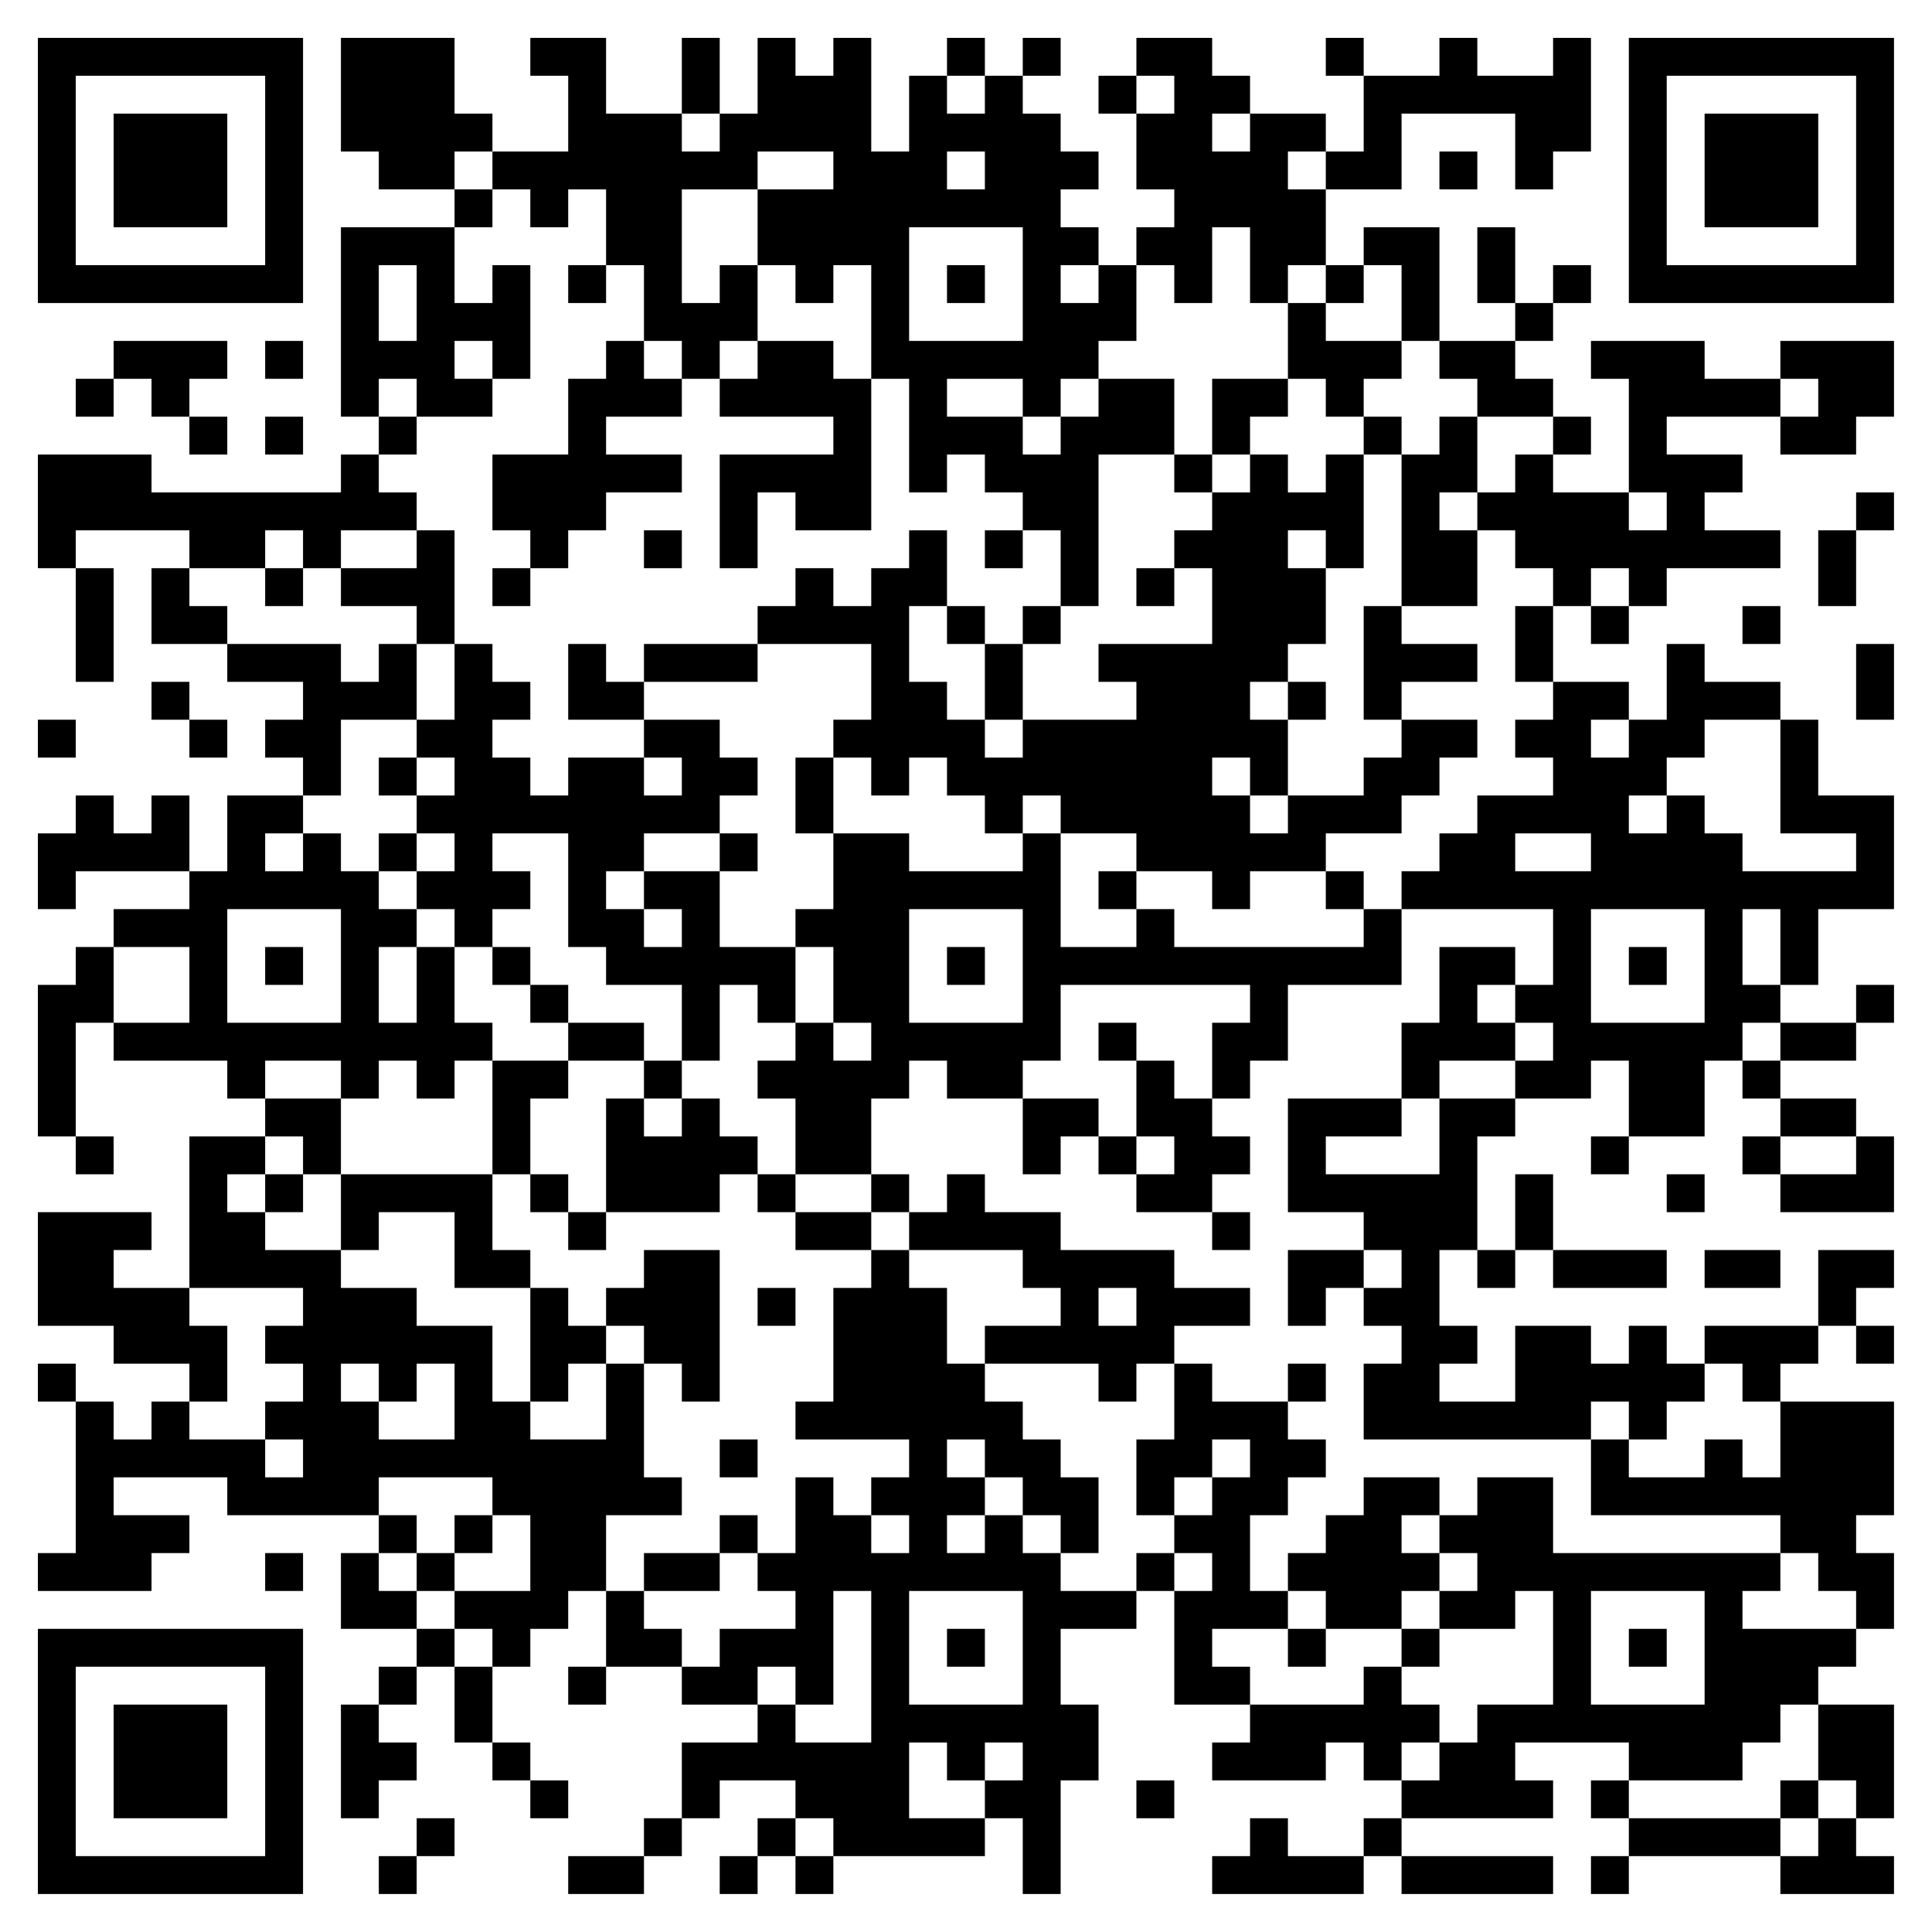
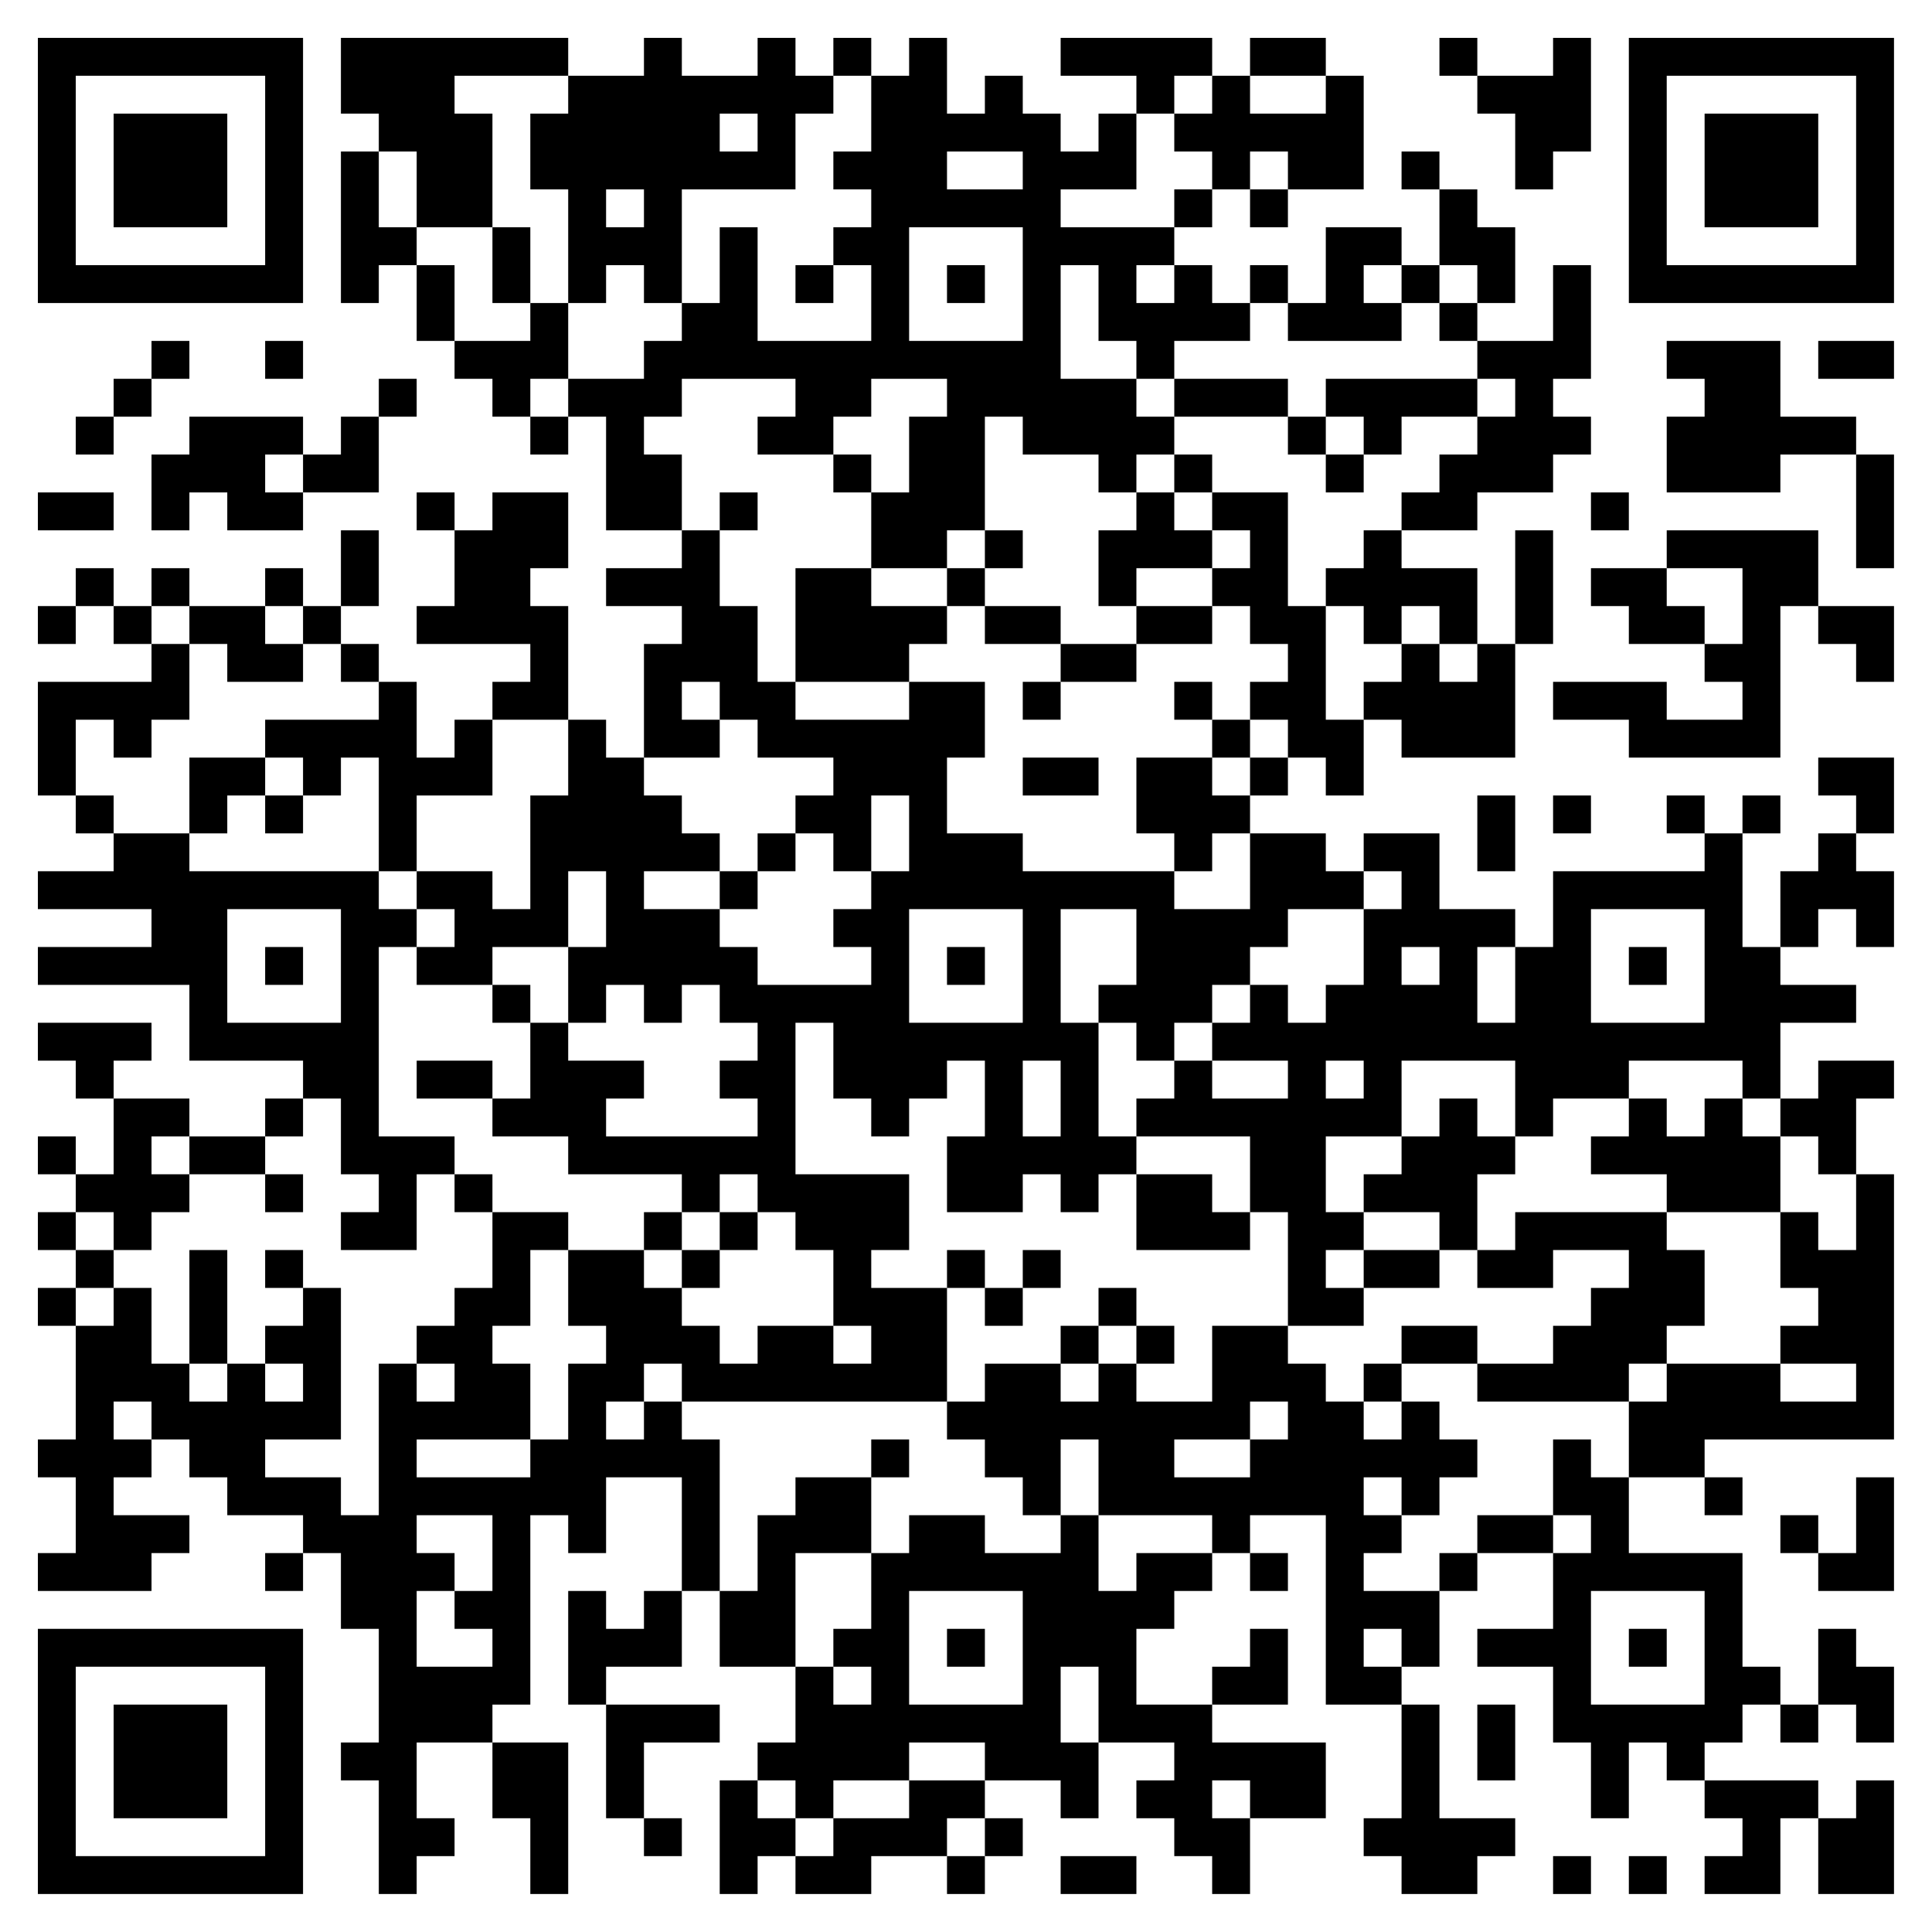
<svg xmlns="http://www.w3.org/2000/svg" version="1.1" width="300" height="300" viewBox="0 0 300 300">
  <rect x="0" y="0" width="300" height="300" fill="#ffffff" />
  <g transform="scale(5.882)">
    <g transform="translate(1,1)">
-       <path fill-rule="evenodd" d="M8 0L8 3L9 3L9 4L11 4L11 5L8 5L8 10L9 10L9 11L8 11L8 12L3 12L3 11L0 11L0 14L1 14L1 17L2 17L2 14L1 14L1 13L4 13L4 14L3 14L3 16L5 16L5 17L7 17L7 18L6 18L6 19L7 19L7 20L5 20L5 22L4 22L4 20L3 20L3 21L2 21L2 20L1 20L1 21L0 21L0 23L1 23L1 22L4 22L4 23L2 23L2 24L1 24L1 25L0 25L0 29L1 29L1 30L2 30L2 29L1 29L1 26L2 26L2 27L5 27L5 28L6 28L6 29L4 29L4 33L2 33L2 32L3 32L3 31L0 31L0 34L2 34L2 35L4 35L4 36L3 36L3 37L2 37L2 36L1 36L1 35L0 35L0 36L1 36L1 40L0 40L0 41L3 41L3 40L4 40L4 39L2 39L2 38L5 38L5 39L9 39L9 40L8 40L8 42L10 42L10 43L9 43L9 44L8 44L8 47L9 47L9 46L10 46L10 45L9 45L9 44L10 44L10 43L11 43L11 45L12 45L12 46L13 46L13 47L14 47L14 46L13 46L13 45L12 45L12 43L13 43L13 42L14 42L14 41L15 41L15 43L14 43L14 44L15 44L15 43L17 43L17 44L19 44L19 45L17 45L17 47L16 47L16 48L14 48L14 49L16 49L16 48L17 48L17 47L18 47L18 46L20 46L20 47L19 47L19 48L18 48L18 49L19 49L19 48L20 48L20 49L21 49L21 48L25 48L25 47L26 47L26 49L27 49L27 46L28 46L28 44L27 44L27 42L29 42L29 41L30 41L30 44L32 44L32 45L31 45L31 46L34 46L34 45L35 45L35 46L36 46L36 47L35 47L35 48L33 48L33 47L32 47L32 48L31 48L31 49L35 49L35 48L36 48L36 49L40 49L40 48L36 48L36 47L40 47L40 46L39 46L39 45L42 45L42 46L41 46L41 47L42 47L42 48L41 48L41 49L42 49L42 48L46 48L46 49L49 49L49 48L48 48L48 47L49 47L49 44L47 44L47 43L48 43L48 42L49 42L49 40L48 40L48 39L49 39L49 36L46 36L46 35L47 35L47 34L48 34L48 35L49 35L49 34L48 34L48 33L49 33L49 32L47 32L47 34L44 34L44 35L43 35L43 34L42 34L42 35L41 35L41 34L39 34L39 36L37 36L37 35L38 35L38 34L37 34L37 32L38 32L38 33L39 33L39 32L40 32L40 33L43 33L43 32L40 32L40 30L39 30L39 32L38 32L38 29L39 29L39 28L41 28L41 27L42 27L42 29L41 29L41 30L42 30L42 29L44 29L44 27L45 27L45 28L46 28L46 29L45 29L45 30L46 30L46 31L49 31L49 29L48 29L48 28L46 28L46 27L48 27L48 26L49 26L49 25L48 25L48 26L46 26L46 25L47 25L47 23L49 23L49 20L47 20L47 18L46 18L46 17L44 17L44 16L43 16L43 18L42 18L42 17L40 17L40 15L41 15L41 16L42 16L42 15L43 15L43 14L46 14L46 13L44 13L44 12L45 12L45 11L43 11L43 10L46 10L46 11L48 11L48 10L49 10L49 8L46 8L46 9L44 9L44 8L41 8L41 9L42 9L42 12L40 12L40 11L41 11L41 10L40 10L40 9L39 9L39 8L40 8L40 7L41 7L41 6L40 6L40 7L39 7L39 5L38 5L38 7L39 7L39 8L37 8L37 5L35 5L35 6L34 6L34 4L36 4L36 2L39 2L39 4L40 4L40 3L41 3L41 0L40 0L40 1L38 1L38 0L37 0L37 1L35 1L35 0L34 0L34 1L35 1L35 3L34 3L34 2L32 2L32 1L31 1L31 0L29 0L29 1L28 1L28 2L29 2L29 4L30 4L30 5L29 5L29 6L28 6L28 5L27 5L27 4L28 4L28 3L27 3L27 2L26 2L26 1L27 1L27 0L26 0L26 1L25 1L25 0L24 0L24 1L23 1L23 3L22 3L22 0L21 0L21 1L20 1L20 0L19 0L19 2L18 2L18 0L17 0L17 2L15 2L15 0L13 0L13 1L14 1L14 3L12 3L12 2L11 2L11 0ZM24 1L24 2L25 2L25 1ZM29 1L29 2L30 2L30 1ZM17 2L17 3L18 3L18 2ZM31 2L31 3L32 3L32 2ZM11 3L11 4L12 4L12 5L11 5L11 7L12 7L12 6L13 6L13 9L12 9L12 8L11 8L11 9L12 9L12 10L10 10L10 9L9 9L9 10L10 10L10 11L9 11L9 12L10 12L10 13L8 13L8 14L7 14L7 13L6 13L6 14L4 14L4 15L5 15L5 16L8 16L8 17L9 17L9 16L10 16L10 18L8 18L8 20L7 20L7 21L6 21L6 22L7 22L7 21L8 21L8 22L9 22L9 23L10 23L10 24L9 24L9 26L10 26L10 24L11 24L11 26L12 26L12 27L11 27L11 28L10 28L10 27L9 27L9 28L8 28L8 27L6 27L6 28L8 28L8 30L7 30L7 29L6 29L6 30L5 30L5 31L6 31L6 32L8 32L8 33L10 33L10 34L12 34L12 36L13 36L13 37L15 37L15 35L16 35L16 38L17 38L17 39L15 39L15 41L16 41L16 42L17 42L17 43L18 43L18 42L20 42L20 41L19 41L19 40L20 40L20 38L21 38L21 39L22 39L22 40L23 40L23 39L22 39L22 38L23 38L23 37L20 37L20 36L21 36L21 33L22 33L22 32L23 32L23 33L24 33L24 35L25 35L25 36L26 36L26 37L27 37L27 38L28 38L28 40L27 40L27 39L26 39L26 38L25 38L25 37L24 37L24 38L25 38L25 39L24 39L24 40L25 40L25 39L26 39L26 40L27 40L27 41L29 41L29 40L30 40L30 41L31 41L31 40L30 40L30 39L31 39L31 38L32 38L32 37L31 37L31 38L30 38L30 39L29 39L29 37L30 37L30 35L31 35L31 36L33 36L33 37L34 37L34 38L33 38L33 39L32 39L32 41L33 41L33 42L31 42L31 43L32 43L32 44L35 44L35 43L36 43L36 44L37 44L37 45L36 45L36 46L37 46L37 45L38 45L38 44L40 44L40 41L39 41L39 42L37 42L37 41L38 41L38 40L37 40L37 39L38 39L38 38L40 38L40 40L46 40L46 41L45 41L45 42L48 42L48 41L47 41L47 40L46 40L46 39L41 39L41 37L42 37L42 38L44 38L44 37L45 37L45 38L46 38L46 36L45 36L45 35L44 35L44 36L43 36L43 37L42 37L42 36L41 36L41 37L35 37L35 35L36 35L36 34L35 34L35 33L36 33L36 32L35 32L35 31L33 31L33 28L36 28L36 29L34 29L34 30L37 30L37 28L39 28L39 27L40 27L40 26L39 26L39 25L40 25L40 23L36 23L36 22L37 22L37 21L38 21L38 20L40 20L40 19L39 19L39 18L40 18L40 17L39 17L39 15L40 15L40 14L39 14L39 13L38 13L38 12L39 12L39 11L40 11L40 10L38 10L38 9L37 9L37 8L36 8L36 6L35 6L35 7L34 7L34 6L33 6L33 7L32 7L32 5L31 5L31 7L30 7L30 6L29 6L29 8L28 8L28 9L27 9L27 10L26 10L26 9L24 9L24 10L26 10L26 11L27 11L27 10L28 10L28 9L30 9L30 11L28 11L28 15L27 15L27 13L26 13L26 12L25 12L25 11L24 11L24 12L23 12L23 9L22 9L22 6L21 6L21 7L20 7L20 6L19 6L19 4L21 4L21 3L19 3L19 4L17 4L17 7L18 7L18 6L19 6L19 8L18 8L18 9L17 9L17 8L16 8L16 6L15 6L15 4L14 4L14 5L13 5L13 4L12 4L12 3ZM24 3L24 4L25 4L25 3ZM33 3L33 4L34 4L34 3ZM37 3L37 4L38 4L38 3ZM23 5L23 8L26 8L26 5ZM9 6L9 8L10 8L10 6ZM14 6L14 7L15 7L15 6ZM24 6L24 7L25 7L25 6ZM27 6L27 7L28 7L28 6ZM33 7L33 9L31 9L31 11L30 11L30 12L31 12L31 13L30 13L30 14L29 14L29 15L30 15L30 14L31 14L31 16L28 16L28 17L29 17L29 18L26 18L26 16L27 16L27 15L26 15L26 16L25 16L25 15L24 15L24 13L23 13L23 14L22 14L22 15L21 15L21 14L20 14L20 15L19 15L19 16L16 16L16 17L15 17L15 16L14 16L14 18L16 18L16 19L14 19L14 20L13 20L13 19L12 19L12 18L13 18L13 17L12 17L12 16L11 16L11 13L10 13L10 14L8 14L8 15L10 15L10 16L11 16L11 18L10 18L10 19L9 19L9 20L10 20L10 21L9 21L9 22L10 22L10 23L11 23L11 24L12 24L12 25L13 25L13 26L14 26L14 27L12 27L12 30L8 30L8 32L9 32L9 31L11 31L11 33L13 33L13 36L14 36L14 35L15 35L15 34L16 34L16 35L17 35L17 36L18 36L18 32L16 32L16 33L15 33L15 34L14 34L14 33L13 33L13 32L12 32L12 30L13 30L13 31L14 31L14 32L15 32L15 31L18 31L18 30L19 30L19 31L20 31L20 32L22 32L22 31L23 31L23 32L26 32L26 33L27 33L27 34L25 34L25 35L28 35L28 36L29 36L29 35L30 35L30 34L32 34L32 33L30 33L30 32L27 32L27 31L25 31L25 30L24 30L24 31L23 31L23 30L22 30L22 28L23 28L23 27L24 27L24 28L26 28L26 30L27 30L27 29L28 29L28 30L29 30L29 31L31 31L31 32L32 32L32 31L31 31L31 30L32 30L32 29L31 29L31 28L32 28L32 27L33 27L33 25L36 25L36 23L35 23L35 22L34 22L34 21L36 21L36 20L37 20L37 19L38 19L38 18L36 18L36 17L38 17L38 16L36 16L36 15L38 15L38 13L37 13L37 12L38 12L38 10L37 10L37 11L36 11L36 10L35 10L35 9L36 9L36 8L34 8L34 7ZM2 8L2 9L1 9L1 10L2 10L2 9L3 9L3 10L4 10L4 11L5 11L5 10L4 10L4 9L5 9L5 8ZM6 8L6 9L7 9L7 8ZM15 8L15 9L14 9L14 11L12 11L12 13L13 13L13 14L12 14L12 15L13 15L13 14L14 14L14 13L15 13L15 12L17 12L17 11L15 11L15 10L17 10L17 9L16 9L16 8ZM19 8L19 9L18 9L18 10L21 10L21 11L18 11L18 14L19 14L19 12L20 12L20 13L22 13L22 9L21 9L21 8ZM33 9L33 10L32 10L32 11L31 11L31 12L32 12L32 11L33 11L33 12L34 12L34 11L35 11L35 14L34 14L34 13L33 13L33 14L34 14L34 16L33 16L33 17L32 17L32 18L33 18L33 20L32 20L32 19L31 19L31 20L32 20L32 21L33 21L33 20L35 20L35 19L36 19L36 18L35 18L35 15L36 15L36 11L35 11L35 10L34 10L34 9ZM46 9L46 10L47 10L47 9ZM6 10L6 11L7 11L7 10ZM42 12L42 13L43 13L43 12ZM48 12L48 13L47 13L47 15L48 15L48 13L49 13L49 12ZM16 13L16 14L17 14L17 13ZM25 13L25 14L26 14L26 13ZM6 14L6 15L7 15L7 14ZM41 14L41 15L42 15L42 14ZM23 15L23 17L24 17L24 18L25 18L25 19L26 19L26 18L25 18L25 16L24 16L24 15ZM45 15L45 16L46 16L46 15ZM19 16L19 17L16 17L16 18L18 18L18 19L19 19L19 20L18 20L18 21L16 21L16 22L15 22L15 23L16 23L16 24L17 24L17 23L16 23L16 22L18 22L18 24L20 24L20 26L19 26L19 25L18 25L18 27L17 27L17 25L15 25L15 24L14 24L14 21L12 21L12 22L13 22L13 23L12 23L12 24L13 24L13 25L14 25L14 26L16 26L16 27L14 27L14 28L13 28L13 30L14 30L14 31L15 31L15 28L16 28L16 29L17 29L17 28L18 28L18 29L19 29L19 30L20 30L20 31L22 31L22 30L20 30L20 28L19 28L19 27L20 27L20 26L21 26L21 27L22 27L22 26L21 26L21 24L20 24L20 23L21 23L21 21L23 21L23 22L26 22L26 21L27 21L27 24L29 24L29 23L30 23L30 24L35 24L35 23L34 23L34 22L32 22L32 23L31 23L31 22L29 22L29 21L27 21L27 20L26 20L26 21L25 21L25 20L24 20L24 19L23 19L23 20L22 20L22 19L21 19L21 18L22 18L22 16ZM48 16L48 18L49 18L49 16ZM3 17L3 18L4 18L4 19L5 19L5 18L4 18L4 17ZM33 17L33 18L34 18L34 17ZM0 18L0 19L1 19L1 18ZM41 18L41 19L42 19L42 18ZM44 18L44 19L43 19L43 20L42 20L42 21L43 21L43 20L44 20L44 21L45 21L45 22L48 22L48 21L46 21L46 18ZM10 19L10 20L11 20L11 19ZM16 19L16 20L17 20L17 19ZM20 19L20 21L21 21L21 19ZM10 21L10 22L11 22L11 21ZM18 21L18 22L19 22L19 21ZM39 21L39 22L41 22L41 21ZM28 22L28 23L29 23L29 22ZM5 23L5 26L8 26L8 23ZM23 23L23 26L26 26L26 23ZM41 23L41 26L44 26L44 23ZM45 23L45 25L46 25L46 23ZM2 24L2 26L4 26L4 24ZM6 24L6 25L7 25L7 24ZM24 24L24 25L25 25L25 24ZM37 24L37 26L36 26L36 28L37 28L37 27L39 27L39 26L38 26L38 25L39 25L39 24ZM42 24L42 25L43 25L43 24ZM27 25L27 27L26 27L26 28L28 28L28 29L29 29L29 30L30 30L30 29L29 29L29 27L30 27L30 28L31 28L31 26L32 26L32 25ZM28 26L28 27L29 27L29 26ZM45 26L45 27L46 27L46 26ZM16 27L16 28L17 28L17 27ZM46 29L46 30L48 30L48 29ZM6 30L6 31L7 31L7 30ZM43 30L43 31L44 31L44 30ZM33 32L33 34L34 34L34 33L35 33L35 32ZM44 32L44 33L46 33L46 32ZM4 33L4 34L5 34L5 36L4 36L4 37L6 37L6 38L7 38L7 37L6 37L6 36L7 36L7 35L6 35L6 34L7 34L7 33ZM19 33L19 34L20 34L20 33ZM28 33L28 34L29 34L29 33ZM8 35L8 36L9 36L9 37L11 37L11 35L10 35L10 36L9 36L9 35ZM33 35L33 36L34 36L34 35ZM18 37L18 38L19 38L19 37ZM9 38L9 39L10 39L10 40L9 40L9 41L10 41L10 42L11 42L11 43L12 43L12 42L11 42L11 41L13 41L13 39L12 39L12 38ZM35 38L35 39L34 39L34 40L33 40L33 41L34 41L34 42L33 42L33 43L34 43L34 42L36 42L36 43L37 43L37 42L36 42L36 41L37 41L37 40L36 40L36 39L37 39L37 38ZM11 39L11 40L10 40L10 41L11 41L11 40L12 40L12 39ZM18 39L18 40L16 40L16 41L18 41L18 40L19 40L19 39ZM6 40L6 41L7 41L7 40ZM21 41L21 44L20 44L20 43L19 43L19 44L20 44L20 45L22 45L22 41ZM23 41L23 44L26 44L26 41ZM41 41L41 44L44 44L44 41ZM24 42L24 43L25 43L25 42ZM42 42L42 43L43 43L43 42ZM46 44L46 45L45 45L45 46L42 46L42 47L46 47L46 48L47 48L47 47L48 47L48 46L47 46L47 44ZM23 45L23 47L25 47L25 46L26 46L26 45L25 45L25 46L24 46L24 45ZM29 46L29 47L30 47L30 46ZM46 46L46 47L47 47L47 46ZM10 47L10 48L9 48L9 49L10 49L10 48L11 48L11 47ZM20 47L20 48L21 48L21 47ZM0 0L0 7L7 7L7 0ZM1 1L1 6L6 6L6 1ZM2 2L2 5L5 5L5 2ZM42 0L42 7L49 7L49 0ZM43 1L43 6L48 6L48 1ZM44 2L44 5L47 5L47 2ZM0 42L0 49L7 49L7 42ZM1 43L1 48L6 48L6 43ZM2 44L2 47L5 47L5 44Z" fill="#000000" />
+       <path fill-rule="evenodd" d="M8 0L8 2L9 2L9 3L8 3L8 7L9 7L9 6L10 6L10 8L11 8L11 9L12 9L12 10L13 10L13 11L14 11L14 10L15 10L15 13L17 13L17 14L15 14L15 15L17 15L17 16L16 16L16 19L15 19L15 18L14 18L14 15L13 15L13 14L14 14L14 12L12 12L12 13L11 13L11 12L10 12L10 13L11 13L11 15L10 15L10 16L13 16L13 17L12 17L12 18L11 18L11 19L10 19L10 17L9 17L9 16L8 16L8 15L9 15L9 13L8 13L8 15L7 15L7 14L6 14L6 15L4 15L4 14L3 14L3 15L2 15L2 14L1 14L1 15L0 15L0 16L1 16L1 15L2 15L2 16L3 16L3 17L0 17L0 20L1 20L1 21L2 21L2 22L0 22L0 23L3 23L3 24L0 24L0 25L4 25L4 27L7 27L7 28L6 28L6 29L4 29L4 28L2 28L2 27L3 27L3 26L0 26L0 27L1 27L1 28L2 28L2 30L1 30L1 29L0 29L0 30L1 30L1 31L0 31L0 32L1 32L1 33L0 33L0 34L1 34L1 37L0 37L0 38L1 38L1 40L0 40L0 41L3 41L3 40L4 40L4 39L2 39L2 38L3 38L3 37L4 37L4 38L5 38L5 39L7 39L7 40L6 40L6 41L7 41L7 40L8 40L8 42L9 42L9 45L8 45L8 46L9 46L9 49L10 49L10 48L11 48L11 47L10 47L10 45L12 45L12 47L13 47L13 49L14 49L14 45L12 45L12 44L13 44L13 39L14 39L14 40L15 40L15 38L17 38L17 41L16 41L16 42L15 42L15 41L14 41L14 44L15 44L15 47L16 47L16 48L17 48L17 47L16 47L16 45L18 45L18 44L15 44L15 43L17 43L17 41L18 41L18 43L20 43L20 45L19 45L19 46L18 46L18 49L19 49L19 48L20 48L20 49L22 49L22 48L24 48L24 49L25 49L25 48L26 48L26 47L25 47L25 46L27 46L27 47L28 47L28 45L30 45L30 46L29 46L29 47L30 47L30 48L31 48L31 49L32 49L32 47L34 47L34 45L31 45L31 44L33 44L33 42L32 42L32 43L31 43L31 44L29 44L29 42L30 42L30 41L31 41L31 40L32 40L32 41L33 41L33 40L32 40L32 39L34 39L34 44L36 44L36 47L35 47L35 48L36 48L36 49L38 49L38 48L39 48L39 47L37 47L37 44L36 44L36 43L37 43L37 41L38 41L38 40L40 40L40 42L38 42L38 43L40 43L40 45L41 45L41 47L42 47L42 45L43 45L43 46L44 46L44 47L45 47L45 48L44 48L44 49L46 49L46 47L47 47L47 49L49 49L49 46L48 46L48 47L47 47L47 46L44 46L44 45L45 45L45 44L46 44L46 45L47 45L47 44L48 44L48 45L49 45L49 43L48 43L48 42L47 42L47 44L46 44L46 43L45 43L45 40L42 40L42 38L44 38L44 39L45 39L45 38L44 38L44 37L49 37L49 30L48 30L48 28L49 28L49 27L47 27L47 28L46 28L46 26L48 26L48 25L46 25L46 24L47 24L47 23L48 23L48 24L49 24L49 22L48 22L48 21L49 21L49 19L47 19L47 20L48 20L48 21L47 21L47 22L46 22L46 24L45 24L45 21L46 21L46 20L45 20L45 21L44 21L44 20L43 20L43 21L44 21L44 22L40 22L40 24L39 24L39 23L37 23L37 21L35 21L35 22L34 22L34 21L32 21L32 20L33 20L33 19L34 19L34 20L35 20L35 18L36 18L36 19L39 19L39 16L40 16L40 13L39 13L39 16L38 16L38 14L36 14L36 13L38 13L38 12L40 12L40 11L41 11L41 10L40 10L40 9L41 9L41 6L40 6L40 8L38 8L38 7L39 7L39 5L38 5L38 4L37 4L37 3L36 3L36 4L37 4L37 6L36 6L36 5L34 5L34 7L33 7L33 6L32 6L32 7L31 7L31 6L30 6L30 5L31 5L31 4L32 4L32 5L33 5L33 4L35 4L35 1L34 1L34 0L32 0L32 1L31 1L31 0L27 0L27 1L29 1L29 2L28 2L28 3L27 3L27 2L26 2L26 1L25 1L25 2L24 2L24 0L23 0L23 1L22 1L22 0L21 0L21 1L20 1L20 0L19 0L19 1L17 1L17 0L16 0L16 1L14 1L14 0ZM37 0L37 1L38 1L38 2L39 2L39 4L40 4L40 3L41 3L41 0L40 0L40 1L38 1L38 0ZM11 1L11 2L12 2L12 5L10 5L10 3L9 3L9 5L10 5L10 6L11 6L11 8L13 8L13 7L14 7L14 9L13 9L13 10L14 10L14 9L16 9L16 8L17 8L17 7L18 7L18 5L19 5L19 8L22 8L22 6L21 6L21 5L22 5L22 4L21 4L21 3L22 3L22 1L21 1L21 2L20 2L20 4L17 4L17 7L16 7L16 6L15 6L15 7L14 7L14 4L13 4L13 2L14 2L14 1ZM30 1L30 2L29 2L29 4L27 4L27 5L30 5L30 4L31 4L31 3L30 3L30 2L31 2L31 1ZM32 1L32 2L34 2L34 1ZM18 2L18 3L19 3L19 2ZM24 3L24 4L26 4L26 3ZM32 3L32 4L33 4L33 3ZM15 4L15 5L16 5L16 4ZM12 5L12 7L13 7L13 5ZM23 5L23 8L26 8L26 5ZM20 6L20 7L21 7L21 6ZM24 6L24 7L25 7L25 6ZM27 6L27 9L29 9L29 10L30 10L30 11L29 11L29 12L28 12L28 11L26 11L26 10L25 10L25 13L24 13L24 14L22 14L22 12L23 12L23 10L24 10L24 9L22 9L22 10L21 10L21 11L19 11L19 10L20 10L20 9L17 9L17 10L16 10L16 11L17 11L17 13L18 13L18 15L19 15L19 17L20 17L20 18L23 18L23 17L25 17L25 19L24 19L24 21L26 21L26 22L30 22L30 23L32 23L32 21L31 21L31 22L30 22L30 21L29 21L29 19L31 19L31 20L32 20L32 19L33 19L33 18L32 18L32 17L33 17L33 16L32 16L32 15L31 15L31 14L32 14L32 13L31 13L31 12L33 12L33 15L34 15L34 18L35 18L35 17L36 17L36 16L37 16L37 17L38 17L38 16L37 16L37 15L36 15L36 16L35 16L35 15L34 15L34 14L35 14L35 13L36 13L36 12L37 12L37 11L38 11L38 10L39 10L39 9L38 9L38 8L37 8L37 7L38 7L38 6L37 6L37 7L36 7L36 6L35 6L35 7L36 7L36 8L33 8L33 7L32 7L32 8L30 8L30 9L29 9L29 8L28 8L28 6ZM29 6L29 7L30 7L30 6ZM3 8L3 9L2 9L2 10L1 10L1 11L2 11L2 10L3 10L3 9L4 9L4 8ZM6 8L6 9L7 9L7 8ZM43 8L43 9L44 9L44 10L43 10L43 12L46 12L46 11L48 11L48 14L49 14L49 11L48 11L48 10L46 10L46 8ZM47 8L47 9L49 9L49 8ZM9 9L9 10L8 10L8 11L7 11L7 10L4 10L4 11L3 11L3 13L4 13L4 12L5 12L5 13L7 13L7 12L9 12L9 10L10 10L10 9ZM30 9L30 10L33 10L33 11L34 11L34 12L35 12L35 11L36 11L36 10L38 10L38 9L34 9L34 10L33 10L33 9ZM34 10L34 11L35 11L35 10ZM6 11L6 12L7 12L7 11ZM21 11L21 12L22 12L22 11ZM30 11L30 12L29 12L29 13L28 13L28 15L29 15L29 16L27 16L27 15L25 15L25 14L26 14L26 13L25 13L25 14L24 14L24 15L22 15L22 14L20 14L20 17L23 17L23 16L24 16L24 15L25 15L25 16L27 16L27 17L26 17L26 18L27 18L27 17L29 17L29 16L31 16L31 15L29 15L29 14L31 14L31 13L30 13L30 12L31 12L31 11ZM0 12L0 13L2 13L2 12ZM18 12L18 13L19 13L19 12ZM41 12L41 13L42 13L42 12ZM43 13L43 14L41 14L41 15L42 15L42 16L44 16L44 17L45 17L45 18L43 18L43 17L40 17L40 18L42 18L42 19L46 19L46 15L47 15L47 16L48 16L48 17L49 17L49 15L47 15L47 13ZM43 14L43 15L44 15L44 16L45 16L45 14ZM3 15L3 16L4 16L4 18L3 18L3 19L2 19L2 18L1 18L1 20L2 20L2 21L4 21L4 22L9 22L9 23L10 23L10 24L9 24L9 29L11 29L11 30L10 30L10 32L8 32L8 31L9 31L9 30L8 30L8 28L7 28L7 29L6 29L6 30L4 30L4 29L3 29L3 30L4 30L4 31L3 31L3 32L2 32L2 31L1 31L1 32L2 32L2 33L1 33L1 34L2 34L2 33L3 33L3 35L4 35L4 36L5 36L5 35L6 35L6 36L7 36L7 35L6 35L6 34L7 34L7 33L8 33L8 37L6 37L6 38L8 38L8 39L9 39L9 35L10 35L10 36L11 36L11 35L10 35L10 34L11 34L11 33L12 33L12 31L14 31L14 32L13 32L13 34L12 34L12 35L13 35L13 37L10 37L10 38L13 38L13 37L14 37L14 35L15 35L15 34L14 34L14 32L16 32L16 33L17 33L17 34L18 34L18 35L19 35L19 34L21 34L21 35L22 35L22 34L21 34L21 32L20 32L20 31L19 31L19 30L18 30L18 31L17 31L17 30L14 30L14 29L12 29L12 28L13 28L13 26L14 26L14 27L16 27L16 28L15 28L15 29L19 29L19 28L18 28L18 27L19 27L19 26L18 26L18 25L17 25L17 26L16 26L16 25L15 25L15 26L14 26L14 24L15 24L15 22L14 22L14 24L12 24L12 25L10 25L10 24L11 24L11 23L10 23L10 22L12 22L12 23L13 23L13 20L14 20L14 18L12 18L12 20L10 20L10 22L9 22L9 19L8 19L8 20L7 20L7 19L6 19L6 18L9 18L9 17L8 17L8 16L7 16L7 15L6 15L6 16L7 16L7 17L5 17L5 16L4 16L4 15ZM17 17L17 18L18 18L18 19L16 19L16 20L17 20L17 21L18 21L18 22L16 22L16 23L18 23L18 24L19 24L19 25L22 25L22 24L21 24L21 23L22 23L22 22L23 22L23 20L22 20L22 22L21 22L21 21L20 21L20 20L21 20L21 19L19 19L19 18L18 18L18 17ZM30 17L30 18L31 18L31 19L32 19L32 18L31 18L31 17ZM4 19L4 21L5 21L5 20L6 20L6 21L7 21L7 20L6 20L6 19ZM26 19L26 20L28 20L28 19ZM38 20L38 22L39 22L39 20ZM40 20L40 21L41 21L41 20ZM19 21L19 22L18 22L18 23L19 23L19 22L20 22L20 21ZM35 22L35 23L33 23L33 24L32 24L32 25L31 25L31 26L30 26L30 27L29 27L29 26L28 26L28 25L29 25L29 23L27 23L27 26L28 26L28 29L29 29L29 30L28 30L28 31L27 31L27 30L26 30L26 31L24 31L24 29L25 29L25 27L24 27L24 28L23 28L23 29L22 29L22 28L21 28L21 26L20 26L20 30L23 30L23 32L22 32L22 33L24 33L24 36L17 36L17 35L16 35L16 36L15 36L15 37L16 37L16 36L17 36L17 37L18 37L18 41L19 41L19 39L20 39L20 38L22 38L22 40L20 40L20 43L21 43L21 44L22 44L22 43L21 43L21 42L22 42L22 40L23 40L23 39L25 39L25 40L27 40L27 39L28 39L28 41L29 41L29 40L31 40L31 39L28 39L28 37L27 37L27 39L26 39L26 38L25 38L25 37L24 37L24 36L25 36L25 35L27 35L27 36L28 36L28 35L29 35L29 36L31 36L31 34L33 34L33 35L34 35L34 36L35 36L35 37L36 37L36 36L37 36L37 37L38 37L38 38L37 38L37 39L36 39L36 38L35 38L35 39L36 39L36 40L35 40L35 41L37 41L37 40L38 40L38 39L40 39L40 40L41 40L41 39L40 39L40 37L41 37L41 38L42 38L42 36L43 36L43 35L46 35L46 36L48 36L48 35L46 35L46 34L47 34L47 33L46 33L46 31L47 31L47 32L48 32L48 30L47 30L47 29L46 29L46 28L45 28L45 27L42 27L42 28L40 28L40 29L39 29L39 27L36 27L36 29L34 29L34 31L35 31L35 32L34 32L34 33L35 33L35 34L33 34L33 31L32 31L32 29L29 29L29 28L30 28L30 27L31 27L31 28L33 28L33 27L31 27L31 26L32 26L32 25L33 25L33 26L34 26L34 25L35 25L35 23L36 23L36 22ZM5 23L5 26L8 26L8 23ZM23 23L23 26L26 26L26 23ZM41 23L41 26L44 26L44 23ZM6 24L6 25L7 25L7 24ZM24 24L24 25L25 25L25 24ZM36 24L36 25L37 25L37 24ZM38 24L38 26L39 26L39 24ZM42 24L42 25L43 25L43 24ZM12 25L12 26L13 26L13 25ZM10 27L10 28L12 28L12 27ZM26 27L26 29L27 29L27 27ZM34 27L34 28L35 28L35 27ZM37 28L37 29L36 29L36 30L35 30L35 31L37 31L37 32L35 32L35 33L37 33L37 32L38 32L38 33L40 33L40 32L42 32L42 33L41 33L41 34L40 34L40 35L38 35L38 34L36 34L36 35L35 35L35 36L36 36L36 35L38 35L38 36L42 36L42 35L43 35L43 34L44 34L44 32L43 32L43 31L46 31L46 29L45 29L45 28L44 28L44 29L43 29L43 28L42 28L42 29L41 29L41 30L43 30L43 31L39 31L39 32L38 32L38 30L39 30L39 29L38 29L38 28ZM6 30L6 31L7 31L7 30ZM11 30L11 31L12 31L12 30ZM29 30L29 32L32 32L32 31L31 31L31 30ZM16 31L16 32L17 32L17 33L18 33L18 32L19 32L19 31L18 31L18 32L17 32L17 31ZM4 32L4 35L5 35L5 32ZM6 32L6 33L7 33L7 32ZM24 32L24 33L25 33L25 34L26 34L26 33L27 33L27 32L26 32L26 33L25 33L25 32ZM28 33L28 34L27 34L27 35L28 35L28 34L29 34L29 35L30 35L30 34L29 34L29 33ZM2 36L2 37L3 37L3 36ZM32 36L32 37L30 37L30 38L32 38L32 37L33 37L33 36ZM22 37L22 38L23 38L23 37ZM48 38L48 40L47 40L47 39L46 39L46 40L47 40L47 41L49 41L49 38ZM10 39L10 40L11 40L11 41L10 41L10 43L12 43L12 42L11 42L11 41L12 41L12 39ZM23 41L23 44L26 44L26 41ZM41 41L41 44L44 44L44 41ZM24 42L24 43L25 43L25 42ZM35 42L35 43L36 43L36 42ZM42 42L42 43L43 43L43 42ZM27 43L27 45L28 45L28 43ZM38 44L38 46L39 46L39 44ZM23 45L23 46L21 46L21 47L20 47L20 46L19 46L19 47L20 47L20 48L21 48L21 47L23 47L23 46L25 46L25 45ZM31 46L31 47L32 47L32 46ZM24 47L24 48L25 48L25 47ZM27 48L27 49L29 49L29 48ZM40 48L40 49L41 49L41 48ZM42 48L42 49L43 49L43 48ZM0 0L0 7L7 7L7 0ZM1 1L1 6L6 6L6 1ZM2 2L2 5L5 5L5 2ZM42 0L42 7L49 7L49 0ZM43 1L43 6L48 6L48 1ZM44 2L44 5L47 5L47 2ZM0 42L0 49L7 49L7 42ZM1 43L1 48L6 48L6 43ZM2 44L2 47L5 47L5 44Z" fill="#000000" />
    </g>
  </g>
</svg>
